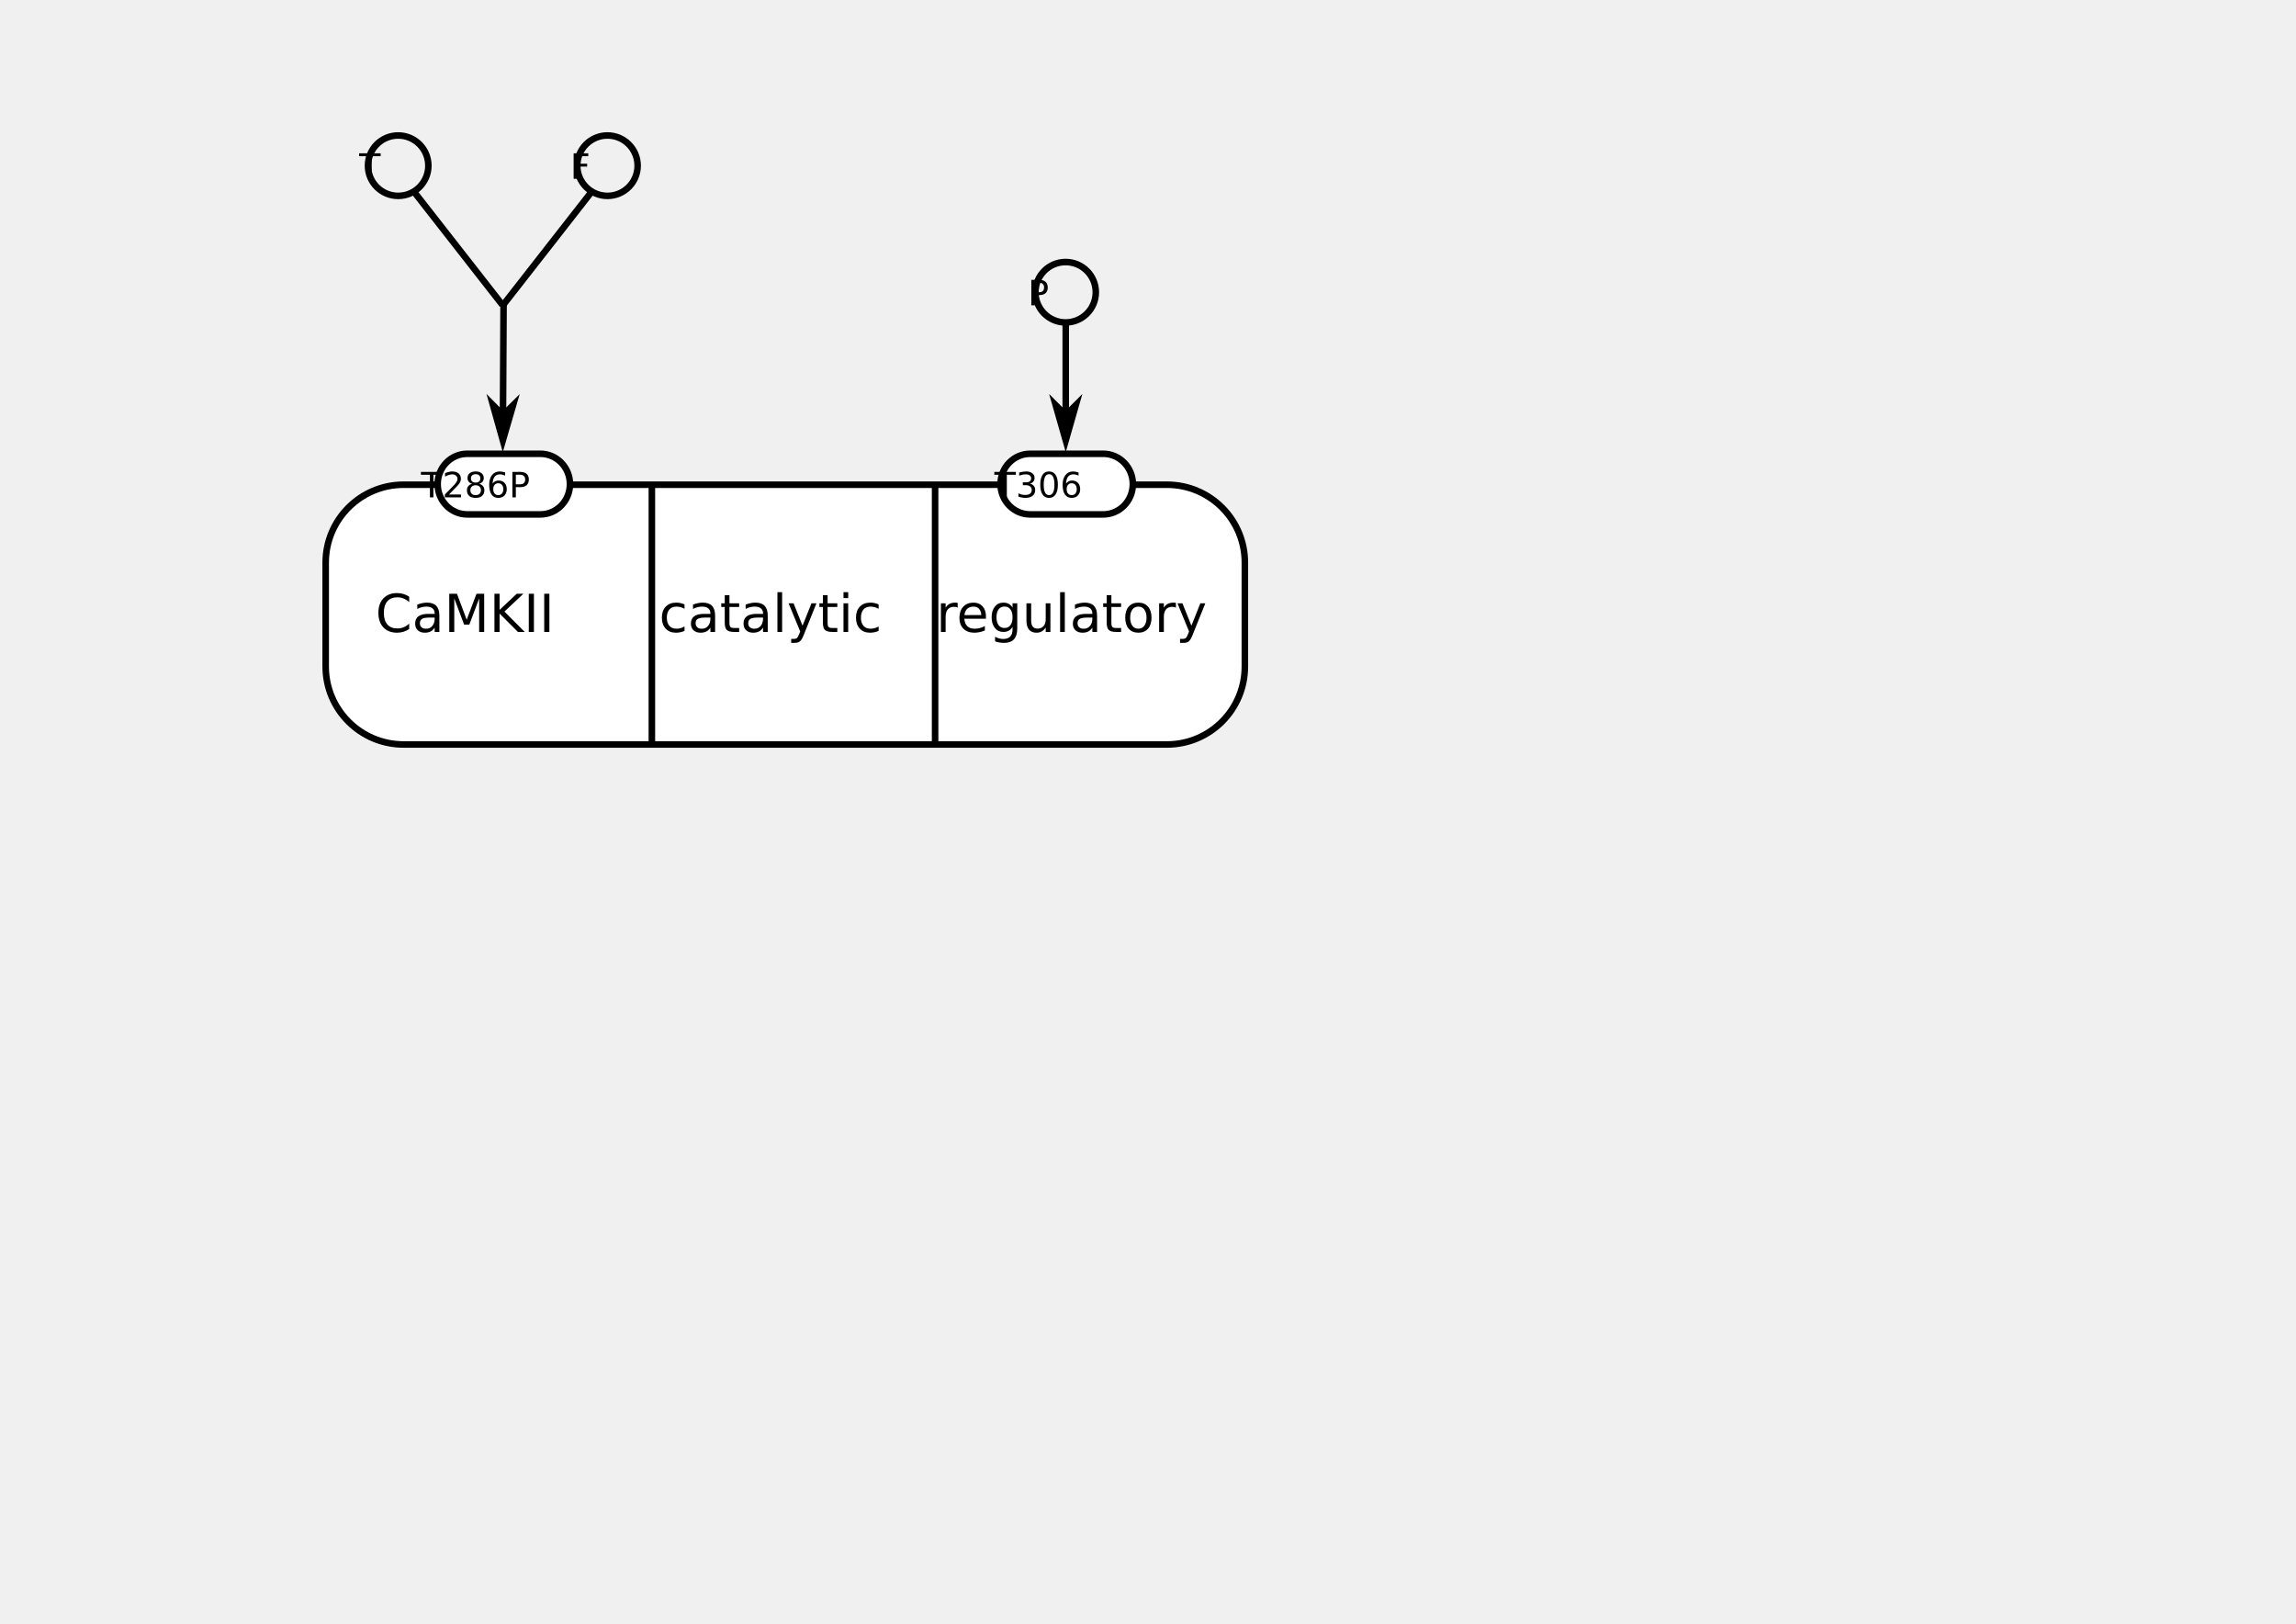
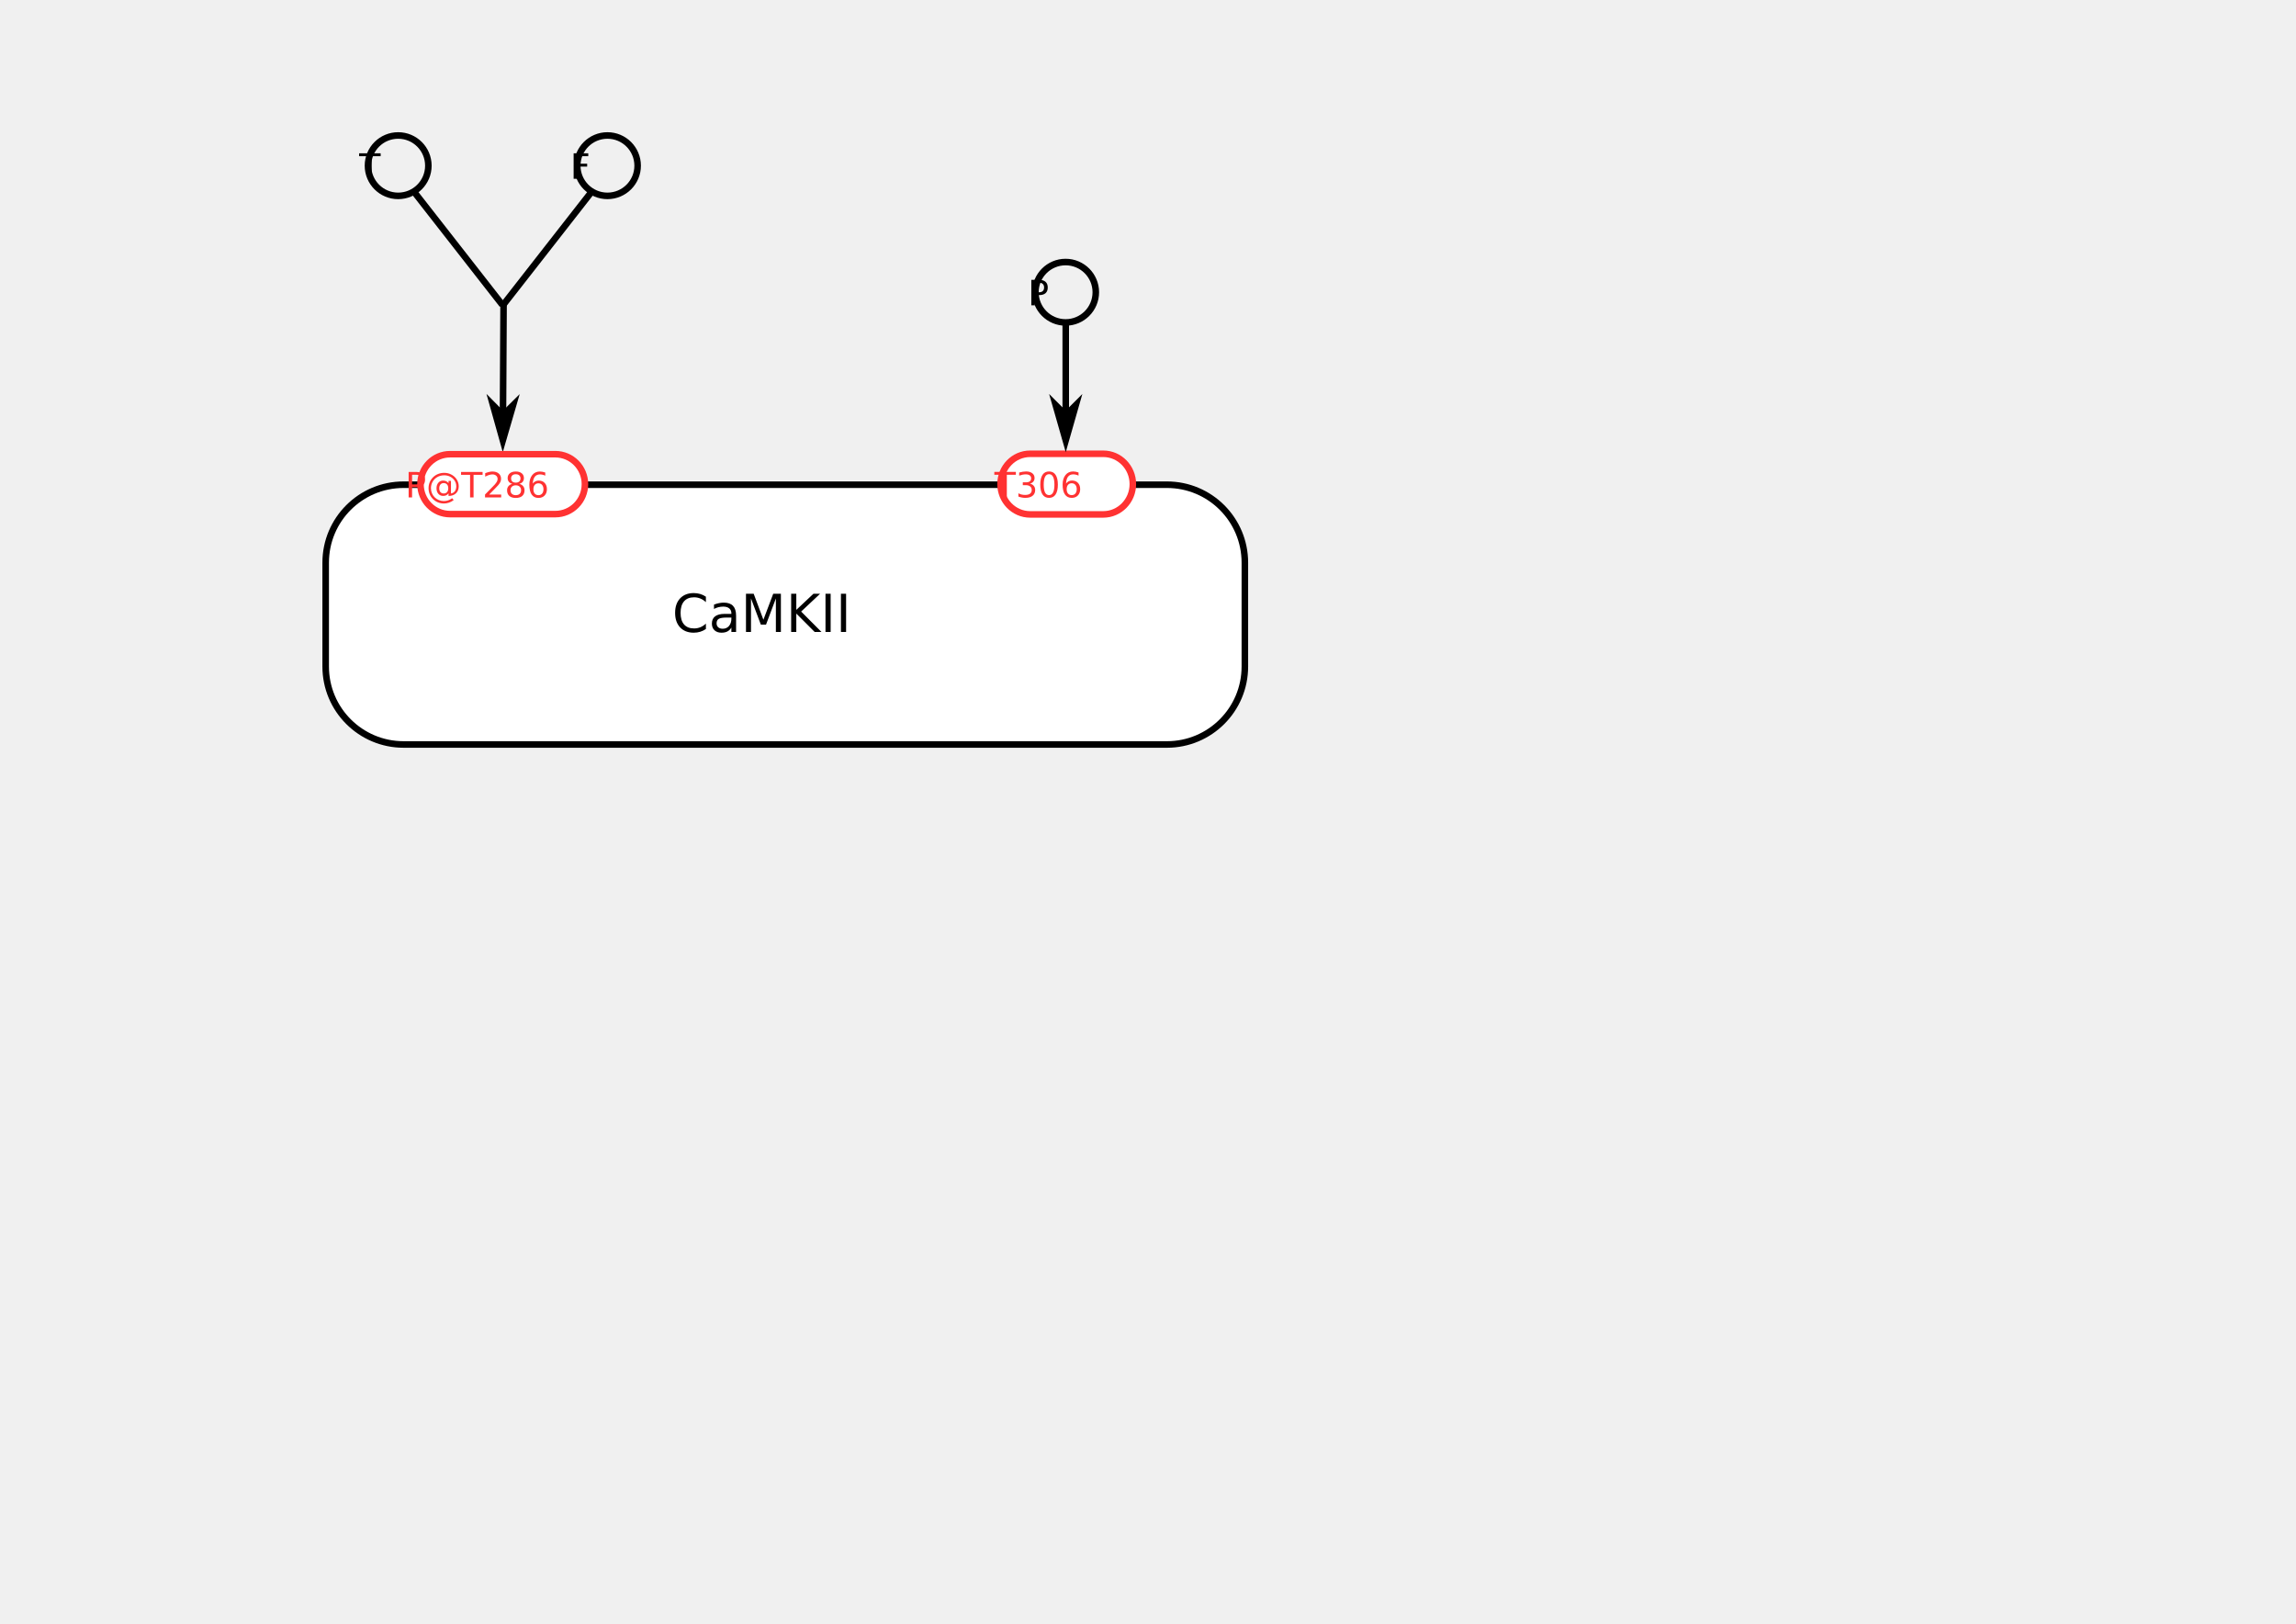
<svg xmlns="http://www.w3.org/2000/svg" width="1052.362" height="744.094" id="svg2" version="1.0">
  <defs id="defs4">
    <marker orient="auto" refY="0.0" refX="0.0" id="Arrow1Send" style="overflow:visible;">
      <path id="path3269" d="M 0.0,0.0 L 5.0,-5.0 L -12.5,0.0 L 5.0,5.0 L 0.0,0.0 z " style="fill-rule:evenodd;stroke:#000000;stroke-width:1.0pt;marker-start:none;" transform="scale(0.2) rotate(180) translate(6,0)" />
    </marker>
    <marker orient="auto" refY="0.0" refX="0.0" id="Arrow1Mstart" style="overflow:visible">
      <path id="path3229" d="M 0.0,0.0 L 5.0,-5.0 L -12.5,0.0 L 5.0,5.0 L 0.0,0.0 z " style="fill-rule:evenodd;stroke:#000000;stroke-width:1.0pt;marker-start:none" transform="scale(0.4) translate(10,0)" />
    </marker>
    <marker orient="auto" refY="0.0" refX="0.0" id="Arrow1Mend" style="overflow:visible;">
      <path id="path2972" d="M 0.0,0.0 L 5.0,-5.0 L -12.5,0.0 L 5.0,5.0 L 0.0,0.0 z " style="fill-rule:evenodd;stroke:#000000;stroke-width:1.0pt;marker-start:none;" transform="scale(0.4) rotate(180) translate(10,0)" />
    </marker>
    <marker orient="auto" refY="0.0" refX="0.0" id="Arrow1Lend" style="overflow:visible;">
      <path id="path2978" d="M 0.0,0.0 L 5.0,-5.0 L -12.5,0.0 L 5.0,5.0 L 0.0,0.0 z " style="fill-rule:evenodd;stroke:#000000;stroke-width:1.0pt;marker-start:none;" transform="scale(0.8) rotate(180) translate(12.5,0)" />
    </marker>
  </defs>
  <g id="layer2" style="opacity:1">
    <rect style="opacity:1;fill:#ffffff;fill-opacity:1;fill-rule:nonzero;stroke:#000000;stroke-width:3;stroke-miterlimit:4;stroke-dasharray:none;stroke-opacity:1" id="rect13329" width="421.303" height="119.045" x="149.274" y="222.127" ry="35.714" rx="35.714" />
-     <text xml:space="preserve" style="font-size:12px;font-style:normal;font-weight:normal;opacity:1;fill:#000000;fill-opacity:1;stroke:none;stroke-width:1px;stroke-linecap:butt;stroke-linejoin:miter;stroke-opacity:1;font-family:Bitstream Vera Sans" x="222.662" y="289.6" id="text13331">
-       <tspan x="222.662" y="289.6" style="font-size:24px;font-weight:normal;text-align:center;text-anchor:middle" id="tspan13333">CaMKII</tspan>
+     <text xml:space="preserve" style="font-size:12px;font-style:normal;font-weight:normal;opacity:1;fill:#000000;fill-opacity:1;stroke:none;stroke-width:1px;stroke-linecap:butt;stroke-linejoin:miter;stroke-opacity:1;font-family:Bitstream Vera Sans" x="358.662" y="289.6" id="text13331">
+       <tspan x="358.662" y="289.6" style="font-size:24px;font-weight:normal;text-align:center;text-anchor:middle" id="tspan13333">CaMKII</tspan>
    </text>
-     <path style="fill:none;fill-opacity:0.75;fill-rule:evenodd;stroke:#000000;stroke-width:3;stroke-linecap:butt;stroke-linejoin:miter;stroke-miterlimit:4;stroke-dasharray:none;stroke-dashoffset:0;stroke-opacity:1" d="M 428.597,341.659 L 428.597,222.541" id="path3245" />
-     <path id="path3247" d="M 298.782,340.727 L 298.782,222.527" style="fill:none;fill-opacity:0.75;fill-rule:evenodd;stroke:#000000;stroke-width:3;stroke-linecap:butt;stroke-linejoin:miter;stroke-miterlimit:4;stroke-dasharray:none;stroke-dashoffset:0;stroke-opacity:1" />
-     <text id="text3253" y="289.6" x="362.662" style="font-size:12px;font-style:normal;font-weight:normal;opacity:1;fill:#000000;fill-opacity:1;stroke:none;stroke-width:1px;stroke-linecap:butt;stroke-linejoin:miter;stroke-opacity:1;font-family:Bitstream Vera Sans" xml:space="preserve">
-       <tspan id="tspan3255" style="font-size:24px;font-weight:normal;text-align:center;text-anchor:middle" y="289.6" x="362.662">catalytic</tspan>
-     </text>
-     <text xml:space="preserve" style="font-size:12px;font-style:normal;font-weight:normal;opacity:1;fill:#000000;fill-opacity:1;stroke:none;stroke-width:1px;stroke-linecap:butt;stroke-linejoin:miter;stroke-opacity:1;font-family:Bitstream Vera Sans" x="500.662" y="289.6" id="text3261">
-       <tspan x="500.662" y="289.6" style="font-size:24px;font-weight:normal;text-align:center;text-anchor:middle" id="tspan3263">regulatory</tspan>
-     </text>
-     <rect rx="13.559" ry="13.891" y="207.954" x="200.605" height="27.783" width="60.631" id="rect2445" style="opacity:1;fill:#ffffff;fill-opacity:1;fill-rule:nonzero;stroke:#000000;stroke-width:3;stroke-miterlimit:4;stroke-dasharray:none;stroke-opacity:1" />
-     <text id="text2447" y="227.927" x="230.662" style="font-size:16px;font-style:normal;font-weight:normal;opacity:1;fill:#000000;fill-opacity:1;stroke:none;stroke-width:1px;stroke-linecap:butt;stroke-linejoin:miter;stroke-opacity:1;font-family:Bitstream Vera Sans" xml:space="preserve">
-       <tspan id="tspan2449" style="font-size:16px;font-weight:normal;text-align:center;text-anchor:middle" y="227.927" x="230.662">T286P</tspan>
-     </text>
-     <rect style="opacity:1;fill:#ffffff;fill-opacity:1;fill-rule:nonzero;stroke:#000000;stroke-width:3;stroke-miterlimit:4;stroke-dasharray:none;stroke-opacity:1" id="rect2453" width="60.631" height="27.783" x="458.605" y="207.954" ry="13.891" rx="13.559" />
-     <text xml:space="preserve" style="font-size:16px;font-style:normal;font-weight:normal;opacity:1;fill:#000000;fill-opacity:1;stroke:none;stroke-width:1px;stroke-linecap:butt;stroke-linejoin:miter;stroke-opacity:1;font-family:Bitstream Vera Sans" x="488.662" y="227.927" id="text2455">
-       <tspan x="488.662" y="227.927" style="font-size:16px;font-weight:normal;text-align:center;text-anchor:middle" id="tspan2457">T306</tspan>
+     <rect style="opacity:1;fill:#ffffff;fill-opacity:1;fill-rule:nonzero;stroke:#ff3232;stroke-width:3;stroke-miterlimit:4;stroke-dasharray:none;stroke-opacity:1" id="rect2453" width="60.631" height="27.783" x="458.605" y="207.954" ry="13.891" rx="13.559" />
+     <text xml:space="preserve" style="font-size:16px;font-style:normal;font-weight:normal;opacity:1;fill:#ff3232;fill-opacity:1;stroke:none;stroke-width:1px;stroke-linecap:butt;stroke-linejoin:miter;stroke-opacity:1;font-family:Bitstream Vera Sans" x="488.662" y="227.927" id="text2455">
+       <tspan x="488.662" y="227.927" style="font-size:16px;font-weight:normal;text-align:center;text-anchor:middle;fill:#ff3232;fill-opacity:1" id="tspan2457">T306</tspan>
    </text>
    <path style="fill:none;fill-opacity:0.75;fill-rule:evenodd;stroke:#000000;stroke-width:3;stroke-linecap:butt;stroke-linejoin:miter;marker-end:url(#Arrow1Mend);stroke-miterlimit:4;stroke-dasharray:none;stroke-opacity:1" d="M 488.479,147.837 L 488.479,201.304" id="path2461" />
    <text id="text4584" y="139.927" x="488.662" style="font-size:16px;font-style:normal;font-weight:normal;opacity:1;fill:#000000;fill-opacity:1;stroke:none;stroke-width:1px;stroke-linecap:butt;stroke-linejoin:miter;stroke-opacity:1;font-family:Bitstream Vera Sans" xml:space="preserve">
      <tspan id="tspan4586" style="font-size:16px;font-weight:normal;text-align:center;text-anchor:middle" y="139.927" x="488.662">P</tspan>
    </text>
    <path style="opacity:1;fill:none;fill-opacity:1;fill-rule:nonzero;stroke:#000000;stroke-width:3;stroke-miterlimit:4;stroke-dasharray:none;stroke-dashoffset:0;stroke-opacity:1" id="path4588" d="M 501.077,171.925 A 13.84,13.84 0 1 1 473.397,171.925 A 13.84,13.84 0 1 1 501.077,171.925 z" transform="translate(1.182901,-38)" />
    <path id="path4676" d="M 230.814,138.804 L 230.479,201.304" style="fill:none;fill-opacity:0.75;fill-rule:evenodd;stroke:#000000;stroke-width:3;stroke-linecap:butt;stroke-linejoin:miter;marker-end:url(#Arrow1Mend);stroke-miterlimit:4;stroke-dasharray:none;stroke-opacity:1" />
    <text id="text4686" y="81.927" x="278.662" style="font-size:16px;font-style:normal;font-weight:normal;opacity:1;fill:#000000;fill-opacity:1;stroke:none;stroke-width:1px;stroke-linecap:butt;stroke-linejoin:miter;stroke-opacity:1;font-family:Bitstream Vera Sans" xml:space="preserve">
      <tspan id="tspan4688" style="font-size:16px;font-weight:normal;text-align:center;text-anchor:middle" y="81.927" x="278.662">F</tspan>
    </text>
    <path style="opacity:1;fill:none;fill-opacity:1;fill-rule:nonzero;stroke:#000000;stroke-width:3;stroke-miterlimit:4;stroke-dasharray:none;stroke-dashoffset:0;stroke-opacity:1" id="path4690" d="M 501.077,171.925 A 13.84,13.84 0 1 1 473.397,171.925 A 13.84,13.84 0 1 1 501.077,171.925 z" transform="translate(-208.8171,-96)" />
    <path id="path4692" d="M 230.659,139.704 L 271.706,87.176" style="fill:none;fill-opacity:0.75;fill-rule:evenodd;stroke:#000000;stroke-width:3;stroke-linecap:butt;stroke-linejoin:miter;stroke-miterlimit:4;stroke-dasharray:none;stroke-dashoffset:0;stroke-opacity:1" />
    <text xml:space="preserve" style="font-size:16px;font-style:normal;font-weight:normal;opacity:1;fill:#000000;fill-opacity:1;stroke:none;stroke-width:1px;stroke-linecap:butt;stroke-linejoin:miter;stroke-opacity:1;font-family:Bitstream Vera Sans" x="182.245" y="81.927" id="text4694">
      <tspan x="182.245" y="81.927" style="font-size:16px;font-weight:normal;text-align:center;text-anchor:middle" id="tspan4696">T</tspan>
    </text>
    <path transform="matrix(-1,0,0,1,669.7361,-96)" d="M 501.077,171.925 A 13.84,13.84 0 1 1 473.397,171.925 A 13.84,13.84 0 1 1 501.077,171.925 z" id="path4698" style="opacity:1;fill:none;fill-opacity:1;fill-rule:nonzero;stroke:#000000;stroke-width:3;stroke-miterlimit:4;stroke-dasharray:none;stroke-dashoffset:0;stroke-opacity:1" />
    <path style="fill:none;fill-opacity:0.75;fill-rule:evenodd;stroke:#000000;stroke-width:3;stroke-linecap:butt;stroke-linejoin:miter;stroke-miterlimit:4;stroke-dasharray:none;stroke-dashoffset:0;stroke-opacity:1" d="M 230.26,139.704 L 189.213,87.176" id="path4700" />
+     <rect rx="13.559" ry="13.891" y="208.143" x="192.729" height="27.458" width="75.374" id="rect2445" style="opacity:1;fill:#ffffff;fill-opacity:1;fill-rule:nonzero;stroke:#ff3232;stroke-width:3;stroke-miterlimit:4;stroke-dasharray:none;stroke-opacity:1" />
+     <text id="text2447" y="227.954" x="231.414" style="font-size:16px;font-style:normal;font-weight:normal;opacity:1;fill:#ff3232;fill-opacity:1;stroke:none;stroke-width:1px;stroke-linecap:butt;stroke-linejoin:miter;stroke-opacity:1;font-family:Bitstream Vera Sans" xml:space="preserve">
+       <tspan id="tspan2449" style="font-size:16px;font-weight:normal;text-align:center;text-anchor:middle;fill:#ff3232;fill-opacity:1" y="227.954" x="231.414">P@T286</tspan>
+     </text>
  </g>
</svg>
